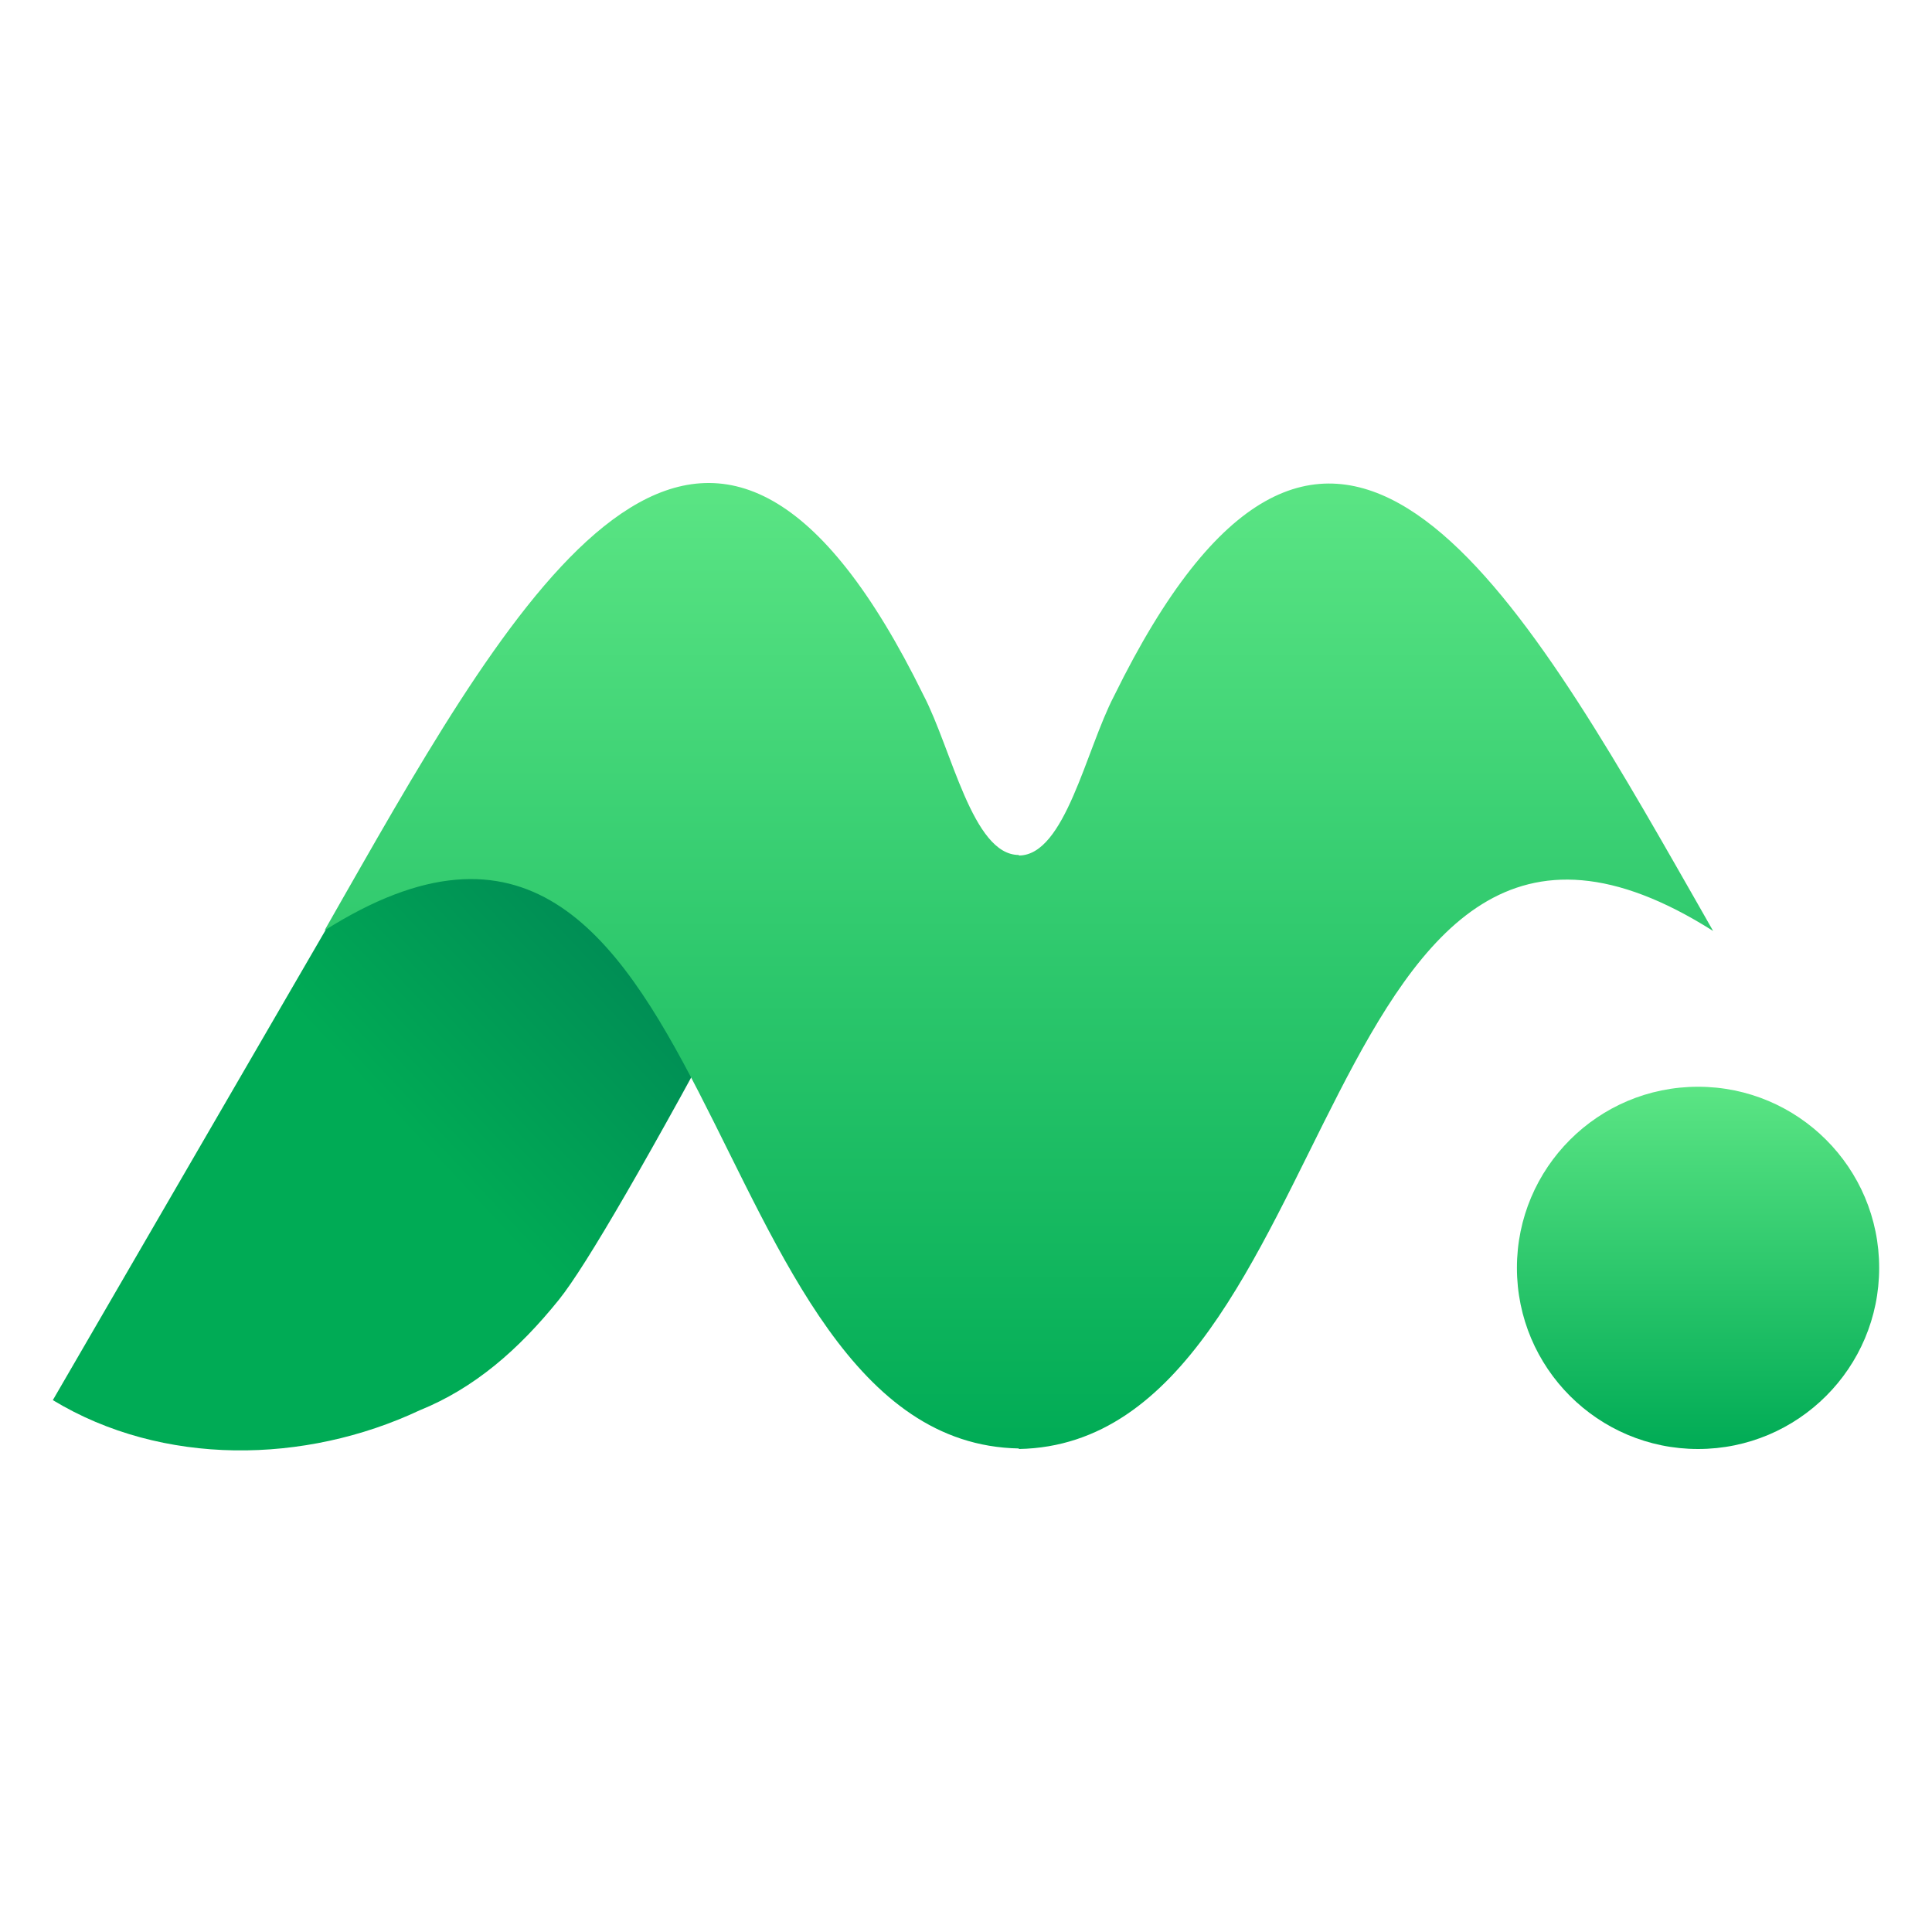
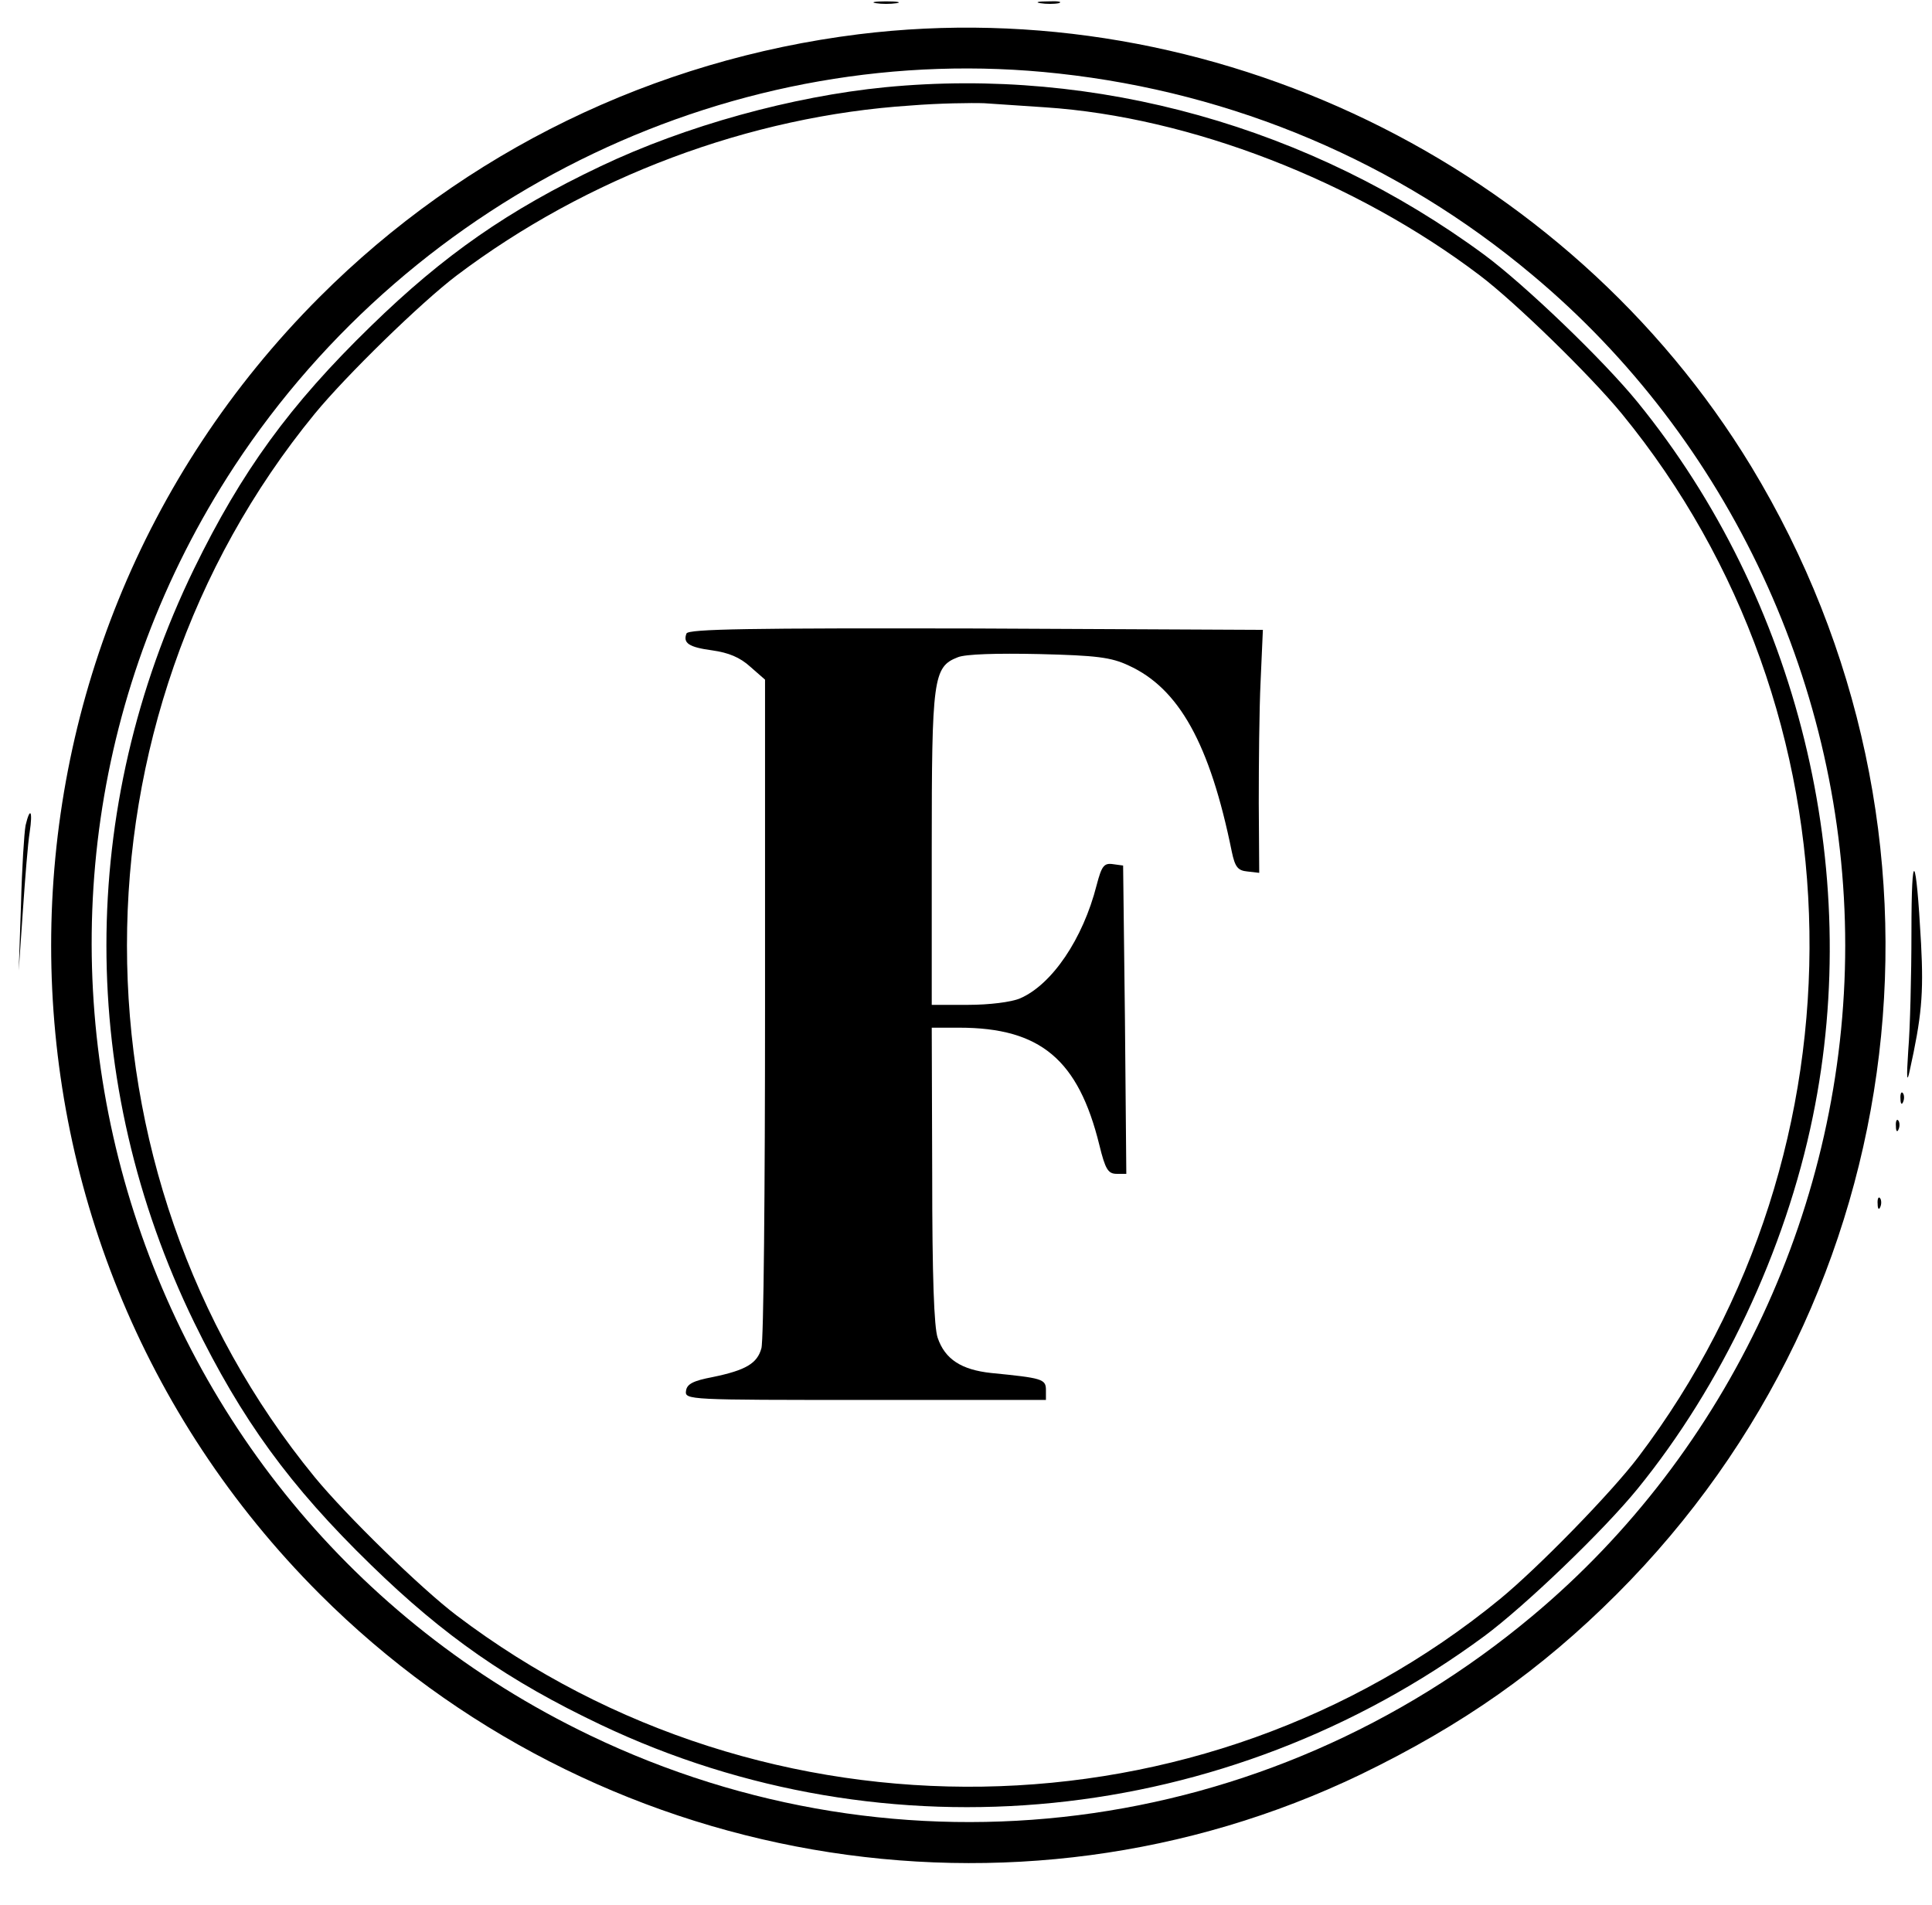
- <svg xmlns="http://www.w3.org/2000/svg" height="512" viewBox="0 0 512 512" width="512">
-   <linearGradient id="a" x1="100%" x2="50%" y1="5.663%" y2="50%">
-     <stop offset="0" stop-color="#007b55" />
-     <stop offset="1" stop-color="#00ab55" />
-   </linearGradient>
-   <linearGradient id="b" x1="50%" x2="50%" y1="0%" y2="100%">
-     <stop offset="0" stop-color="#5be584" />
-     <stop offset="1" stop-color="#00ab55" />
-   </linearGradient>
-   <g fill="none" fill-rule="evenodd" transform="translate(14 128)">
-     <path d="m92.807 83.107c44.289 22.889 46.308 23.935 46.401 23.98.012.009.642.333 44.793 23.153-26.072 48.54-42.693 77.266-49.868 86.179-10.759 13.37-22.495 23.493-36.93 29.334-30.346 14.262-68.07 14.929-97.202-2.704z" fill="url(#a)" />
-     <g fill="url(#b)">
-       <path d="m430.31 101.726c-46.271-80.956-94.1-157.228-149.043-45.344-7.516 14.383-12.995 42.337-25.267 42.337v-.142c-12.272 0-17.749-27.953-25.265-42.337-54.945-111.885-102.774-35.612-149.045 45.344-3.482 6.105-6.827 11.932-9.69 16.996 106.038-67.127 97.11 135.666 184 137.278v.142c86.891-1.611 77.962-204.405 184-137.28-2.861-5.062-6.206-10.889-9.69-16.994" />
-       <path d="m436 256c26.509 0 48-21.491 48-48s-21.491-48-48-48-48 21.491-48 48 21.491 48 48 48" />
-     </g>
+ <svg xmlns="http://www.w3.org/2000/svg" version="1.0" width="423pt" height="417pt" viewBox="0 0 423 417" preserveAspectRatio="xMidYMid meet">
+   <g transform="translate(0,417) scale(0.1,-0.1)" fill="#000000" stroke="none">
+     <path d="M1918 4163 c12 -2 32 -2 45 0 12 2 2 4 -23 4 -25 0 -35 -2 -22 -4z" />
+     <path d="M2278 4163 c12 -2 30 -2 40 0 9 3 -1 5 -23 4 -22 0 -30 -2 -17 -4z" />
+     <path d="M1880 4095 c-449 -56 -862 -257 -1180 -575 -784 -784 -784 -2056 0 -2840 600 -600 1520 -760 2279 -395 223 108 394 228 561 395 656 656 777 1672 294 2469 -403 663 -1183 1041 -1954 946z m438 -86 c384 -42 743 -194 1037 -441 431 -360 685 -905 685 -1468 0 -563 -254 -1108 -685 -1468 -582 -487 -1382 -589 -2064 -261 -1045 502 -1412 1810 -778 2778 395 601 1099 938 1805 860z" />
+     <path d="M1938 3979 c-203 -20 -436 -84 -623 -173 -202 -96 -343 -194 -503 -350 -178 -173 -283 -318 -387 -531 -256 -526 -256 -1124 0 -1650 104 -213 209 -358 387 -531 160 -156 301 -254 503 -350 627 -298 1370 -223 1935 194 89 66 260 230 335 322 184 226 324 522 384 815 112 544 -33 1134 -384 1565 -75 92 -246 256 -335 322 -380 280 -849 412 -1312 367z m351 -44 c316 -21 678 -161 951 -368 78 -59 242 -219 311 -303 534 -652 549 -1607 36 -2284 -59 -78 -219 -242 -303 -311 -652 -534 -1607 -549 -2284 -36 -78 59 -242 219 -311 303 -548 669 -548 1659 0 2328 69 84 233 244 311 303 285 215 641 349 994 372 61 5 134 6 161 5 28 -2 88 -6 134 -9z" />
+     <path d="M1503 2783 c-8 -21 5 -30 57 -37 35 -5 60 -15 83 -36 l32 -28 0 -719 c0 -395 -3 -730 -8 -745 -9 -33 -34 -48 -107 -63 -42 -8 -56 -15 -58 -30 -3 -20 5 -20 393 -20 l395 0 0 22 c0 24 -9 26 -120 37 -65 7 -101 30 -117 77 -8 23 -12 134 -12 357 l-1 322 60 0 c178 0 261 -70 307 -257 13 -53 19 -63 38 -63 l21 0 -3 338 -4 337 -22 3 c-20 3 -25 -4 -36 -46 -30 -118 -98 -218 -168 -248 -19 -8 -67 -14 -113 -14 l-80 0 0 340 c0 375 3 400 57 421 17 7 85 9 178 7 125 -3 158 -7 196 -25 110 -50 178 -171 226 -408 7 -33 13 -41 34 -43 l26 -3 -1 153 c0 84 1 204 4 266 l5 113 -629 3 c-493 1 -629 -1 -633 -11z" />
+     <path d="M56 2363 c-3 -16 -8 -93 -10 -173 l-5 -145 9 130 c5 72 11 149 15 173 7 47 1 57 -9 15z" />
+     <path d="M4185 2130 c0 -96 -3 -213 -7 -260 -4 -60 -3 -73 3 -45 26 118 31 167 25 280 -11 200 -21 212 -21 25z" />
+     <path d="M4161 1764 c0 -11 3 -14 6 -6 3 7 2 16 -1 19 -3 4 -6 -2 -5 -13z" />
+     <path d="M4151 1704 c0 -11 3 -14 6 -6 3 7 2 16 -1 19 -3 4 -6 -2 -5 -13z" />
+     <path d="M4111 1534 c0 -11 3 -14 6 -6 3 7 2 16 -1 19 -3 4 -6 -2 -5 -13z" />
  </g>
</svg>
